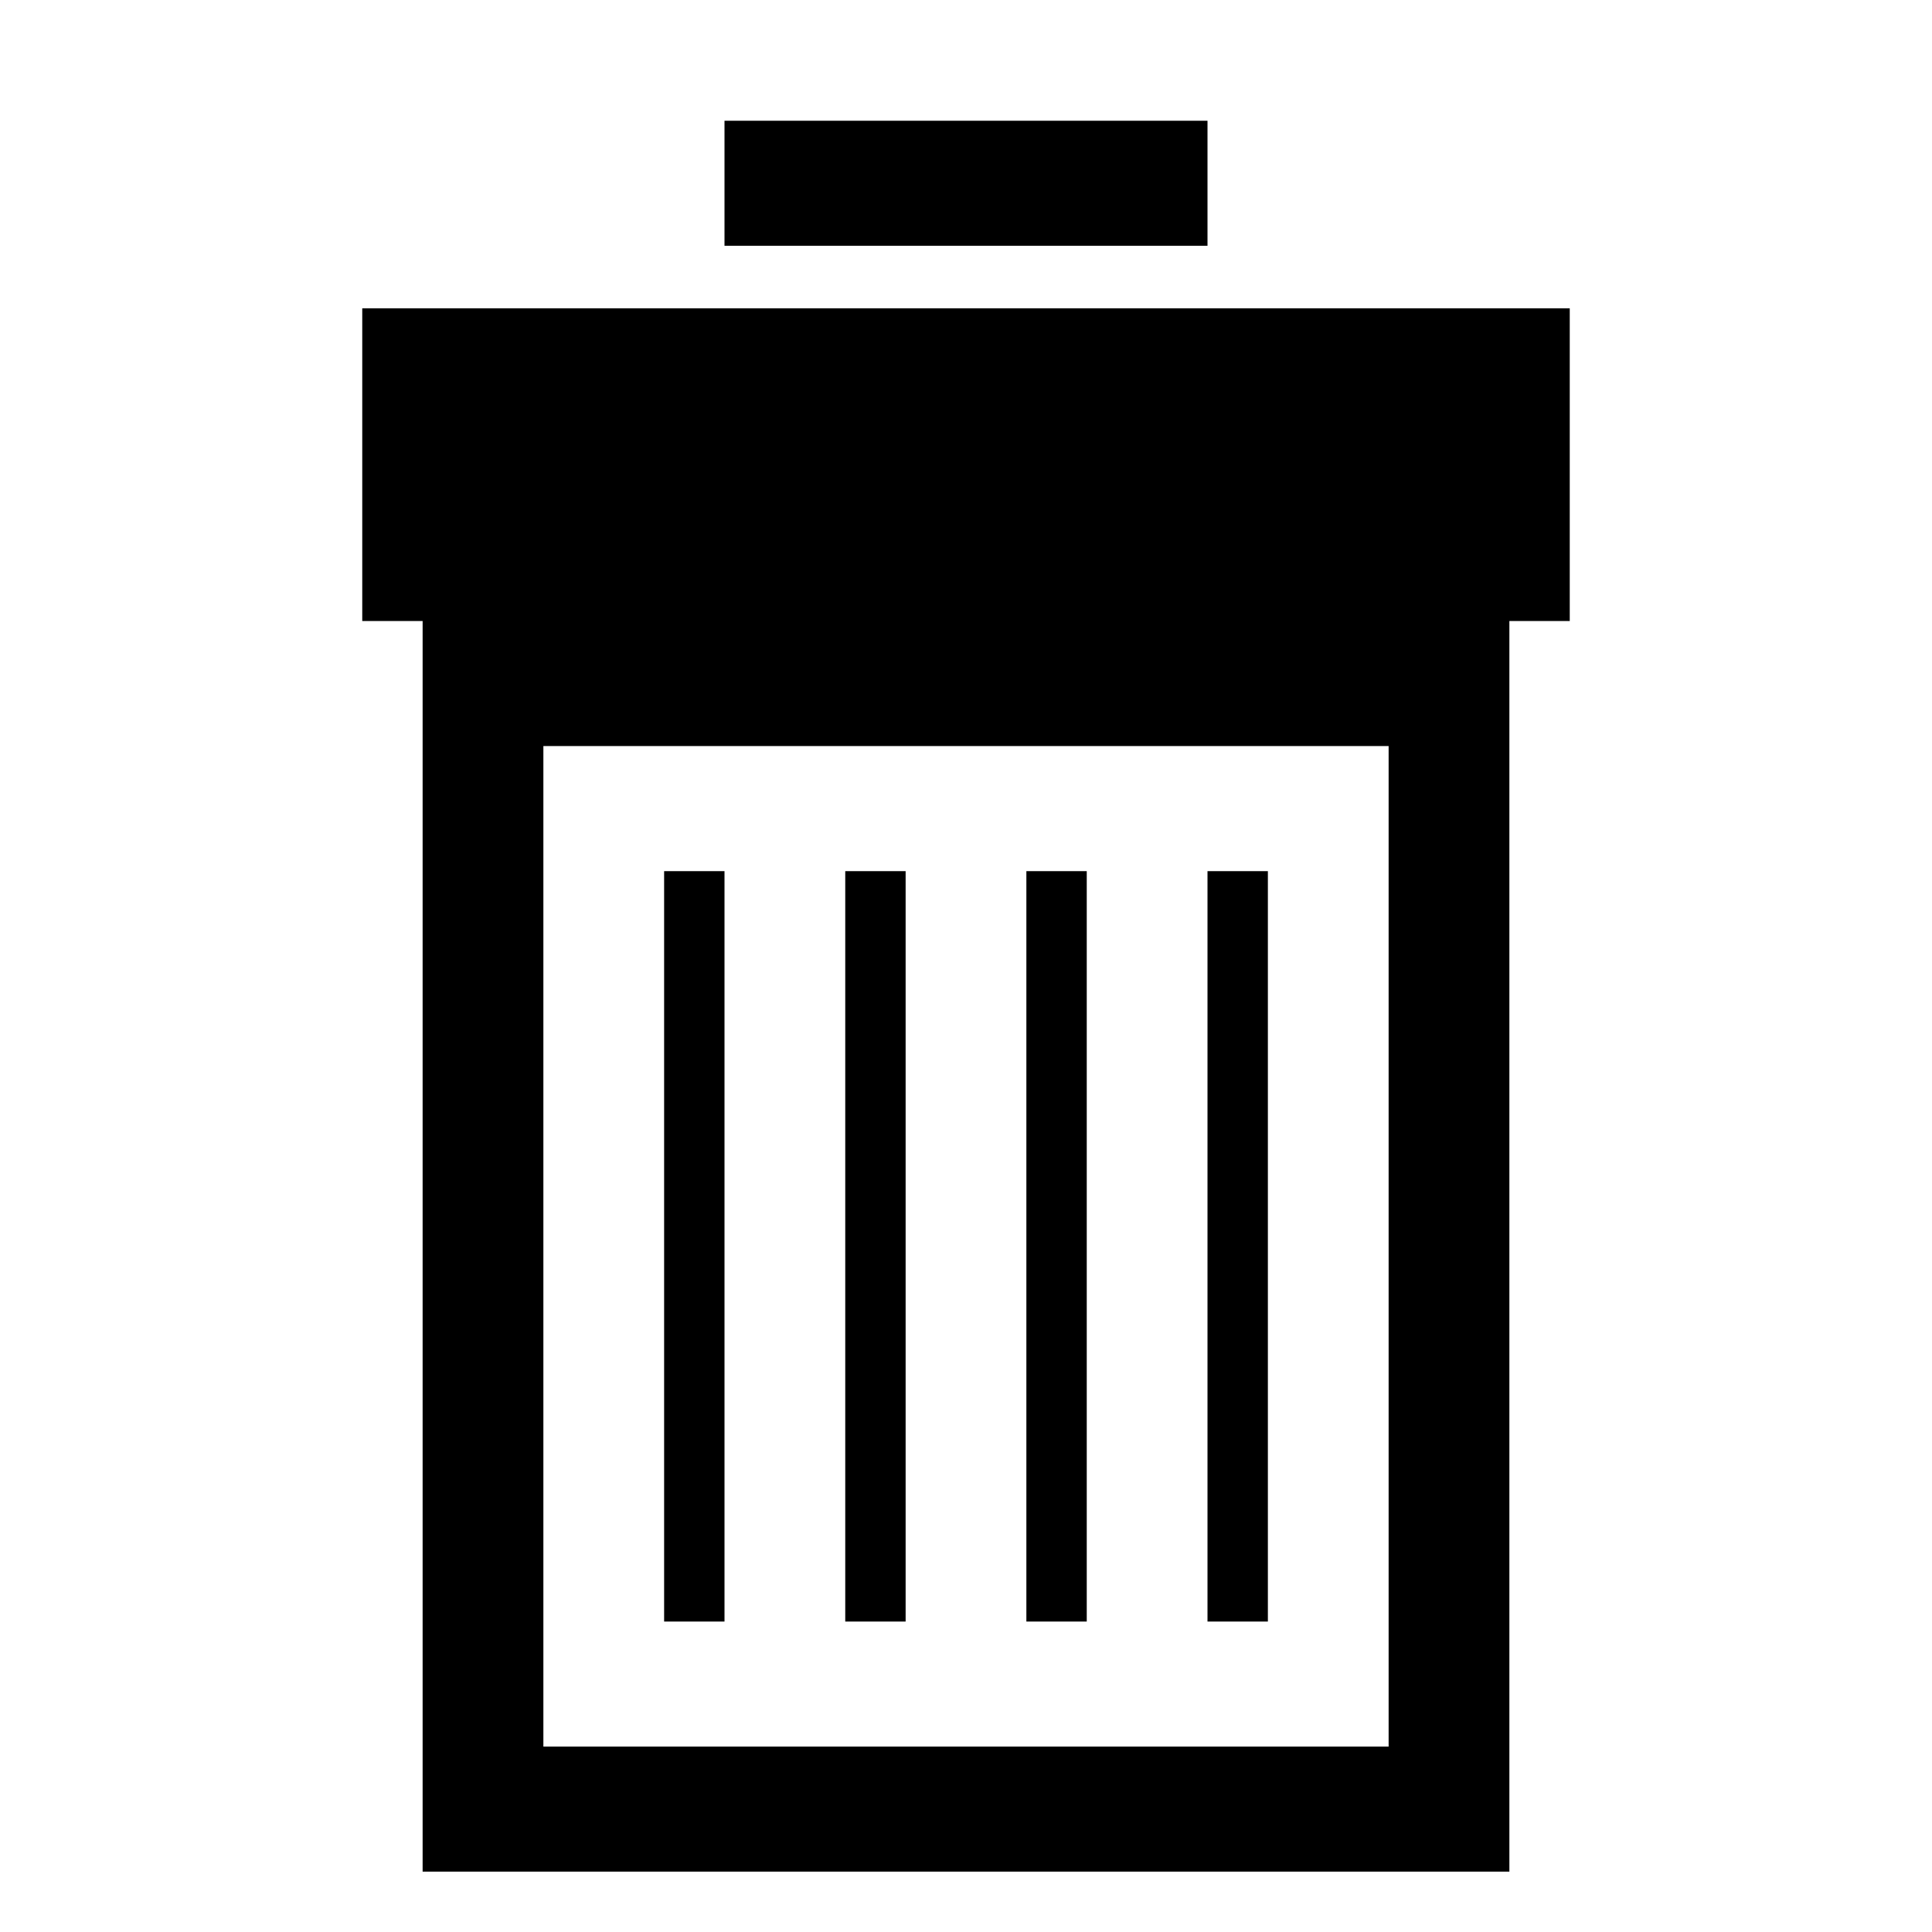
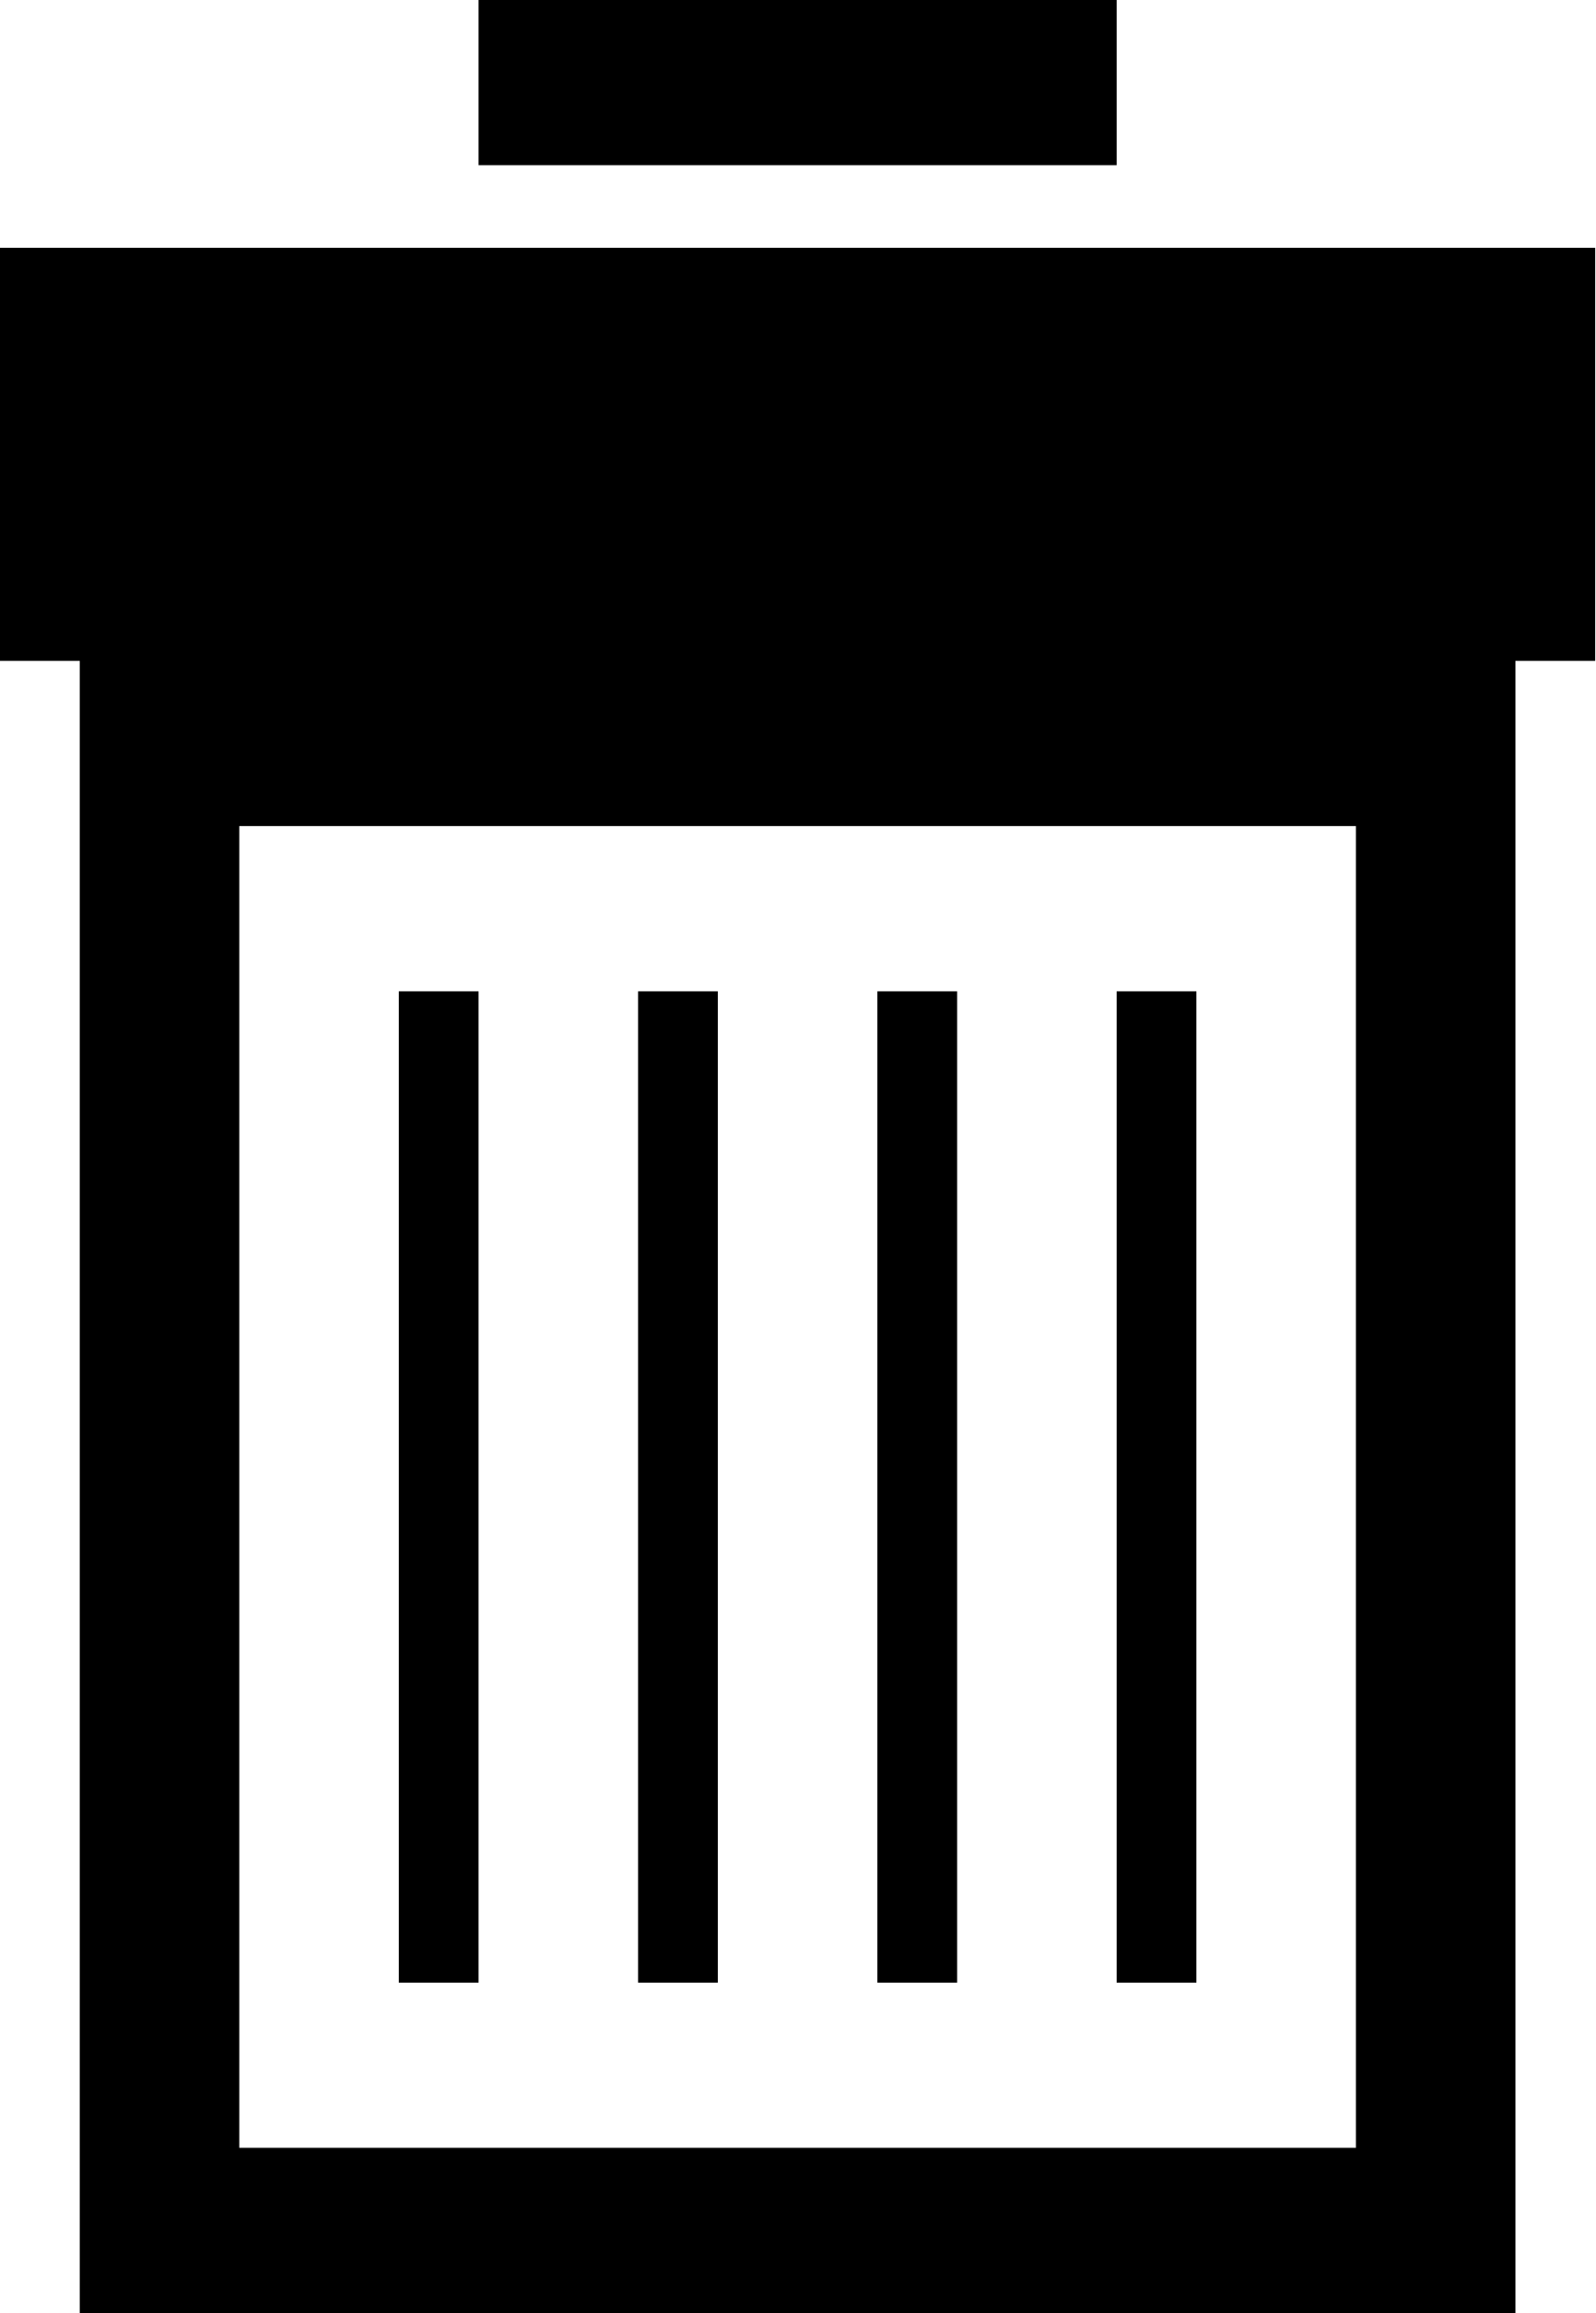
- <svg xmlns="http://www.w3.org/2000/svg" width="32px" height="32px" viewBox="0 0 32 32" version="1.1" fill-rule="evenodd">
-   <defs />
-   <rect id="Rectangle-path" x="12" y="2" width="8" height="2.071" />
-   <path d="M6,5.107 L6,10.286 L7,10.286 L7,31 L25,31 L25,10.286 L26,10.286 L26,5.107 L6,5.107 L6,5.107 L6,5.107 L6,5.107 Z M23,28.929 L9,28.929 L9,12.357 L23,12.357 L23,28.929 L23,28.929 L23,28.929 L23,28.929 Z" id="Shape" />
-   <rect id="Rectangle-path" x="11" y="14.429" width="1" height="12.429" />
-   <rect id="Rectangle-path" x="14" y="14.429" width="1" height="12.429" />
-   <rect id="Rectangle-path" x="17" y="14.429" width="1" height="12.429" />
-   <rect id="Rectangle-path" x="20" y="14.429" width="1" height="12.429" />
+ <svg xmlns="http://www.w3.org/2000/svg" width="20px" height="29px" viewBox="0 0 20 29" version="1.1" fill-rule="evenodd">
+   <rect id="Rectangle-path" x="6" y="0" width="8" height="2.071" />
+   <path d="M0,3.107 L0,8.286 L1,8.286 L1,29 L19,29 L19,8.286 L20,8.286 L20,3.107 L0,3.107 L0,3.107 L0,3.107 L0,3.107 L0,3.107 Z M17,26.929 L3,26.929 L3,10.357 L17,10.357 L17,26.929 L17,26.929 L17,26.929 L17,26.929 L17,26.929 Z" id="Shape" />
+   <rect id="Rectangle-path" x="5" y="12.429" width="1" height="12.429" />
+   <rect id="Rectangle-path" x="8" y="12.429" width="1" height="12.429" />
+   <rect id="Rectangle-path" x="11" y="12.429" width="1" height="12.429" />
+   <rect id="Rectangle-path" x="14" y="12.429" width="1" height="12.429" />
</svg>
